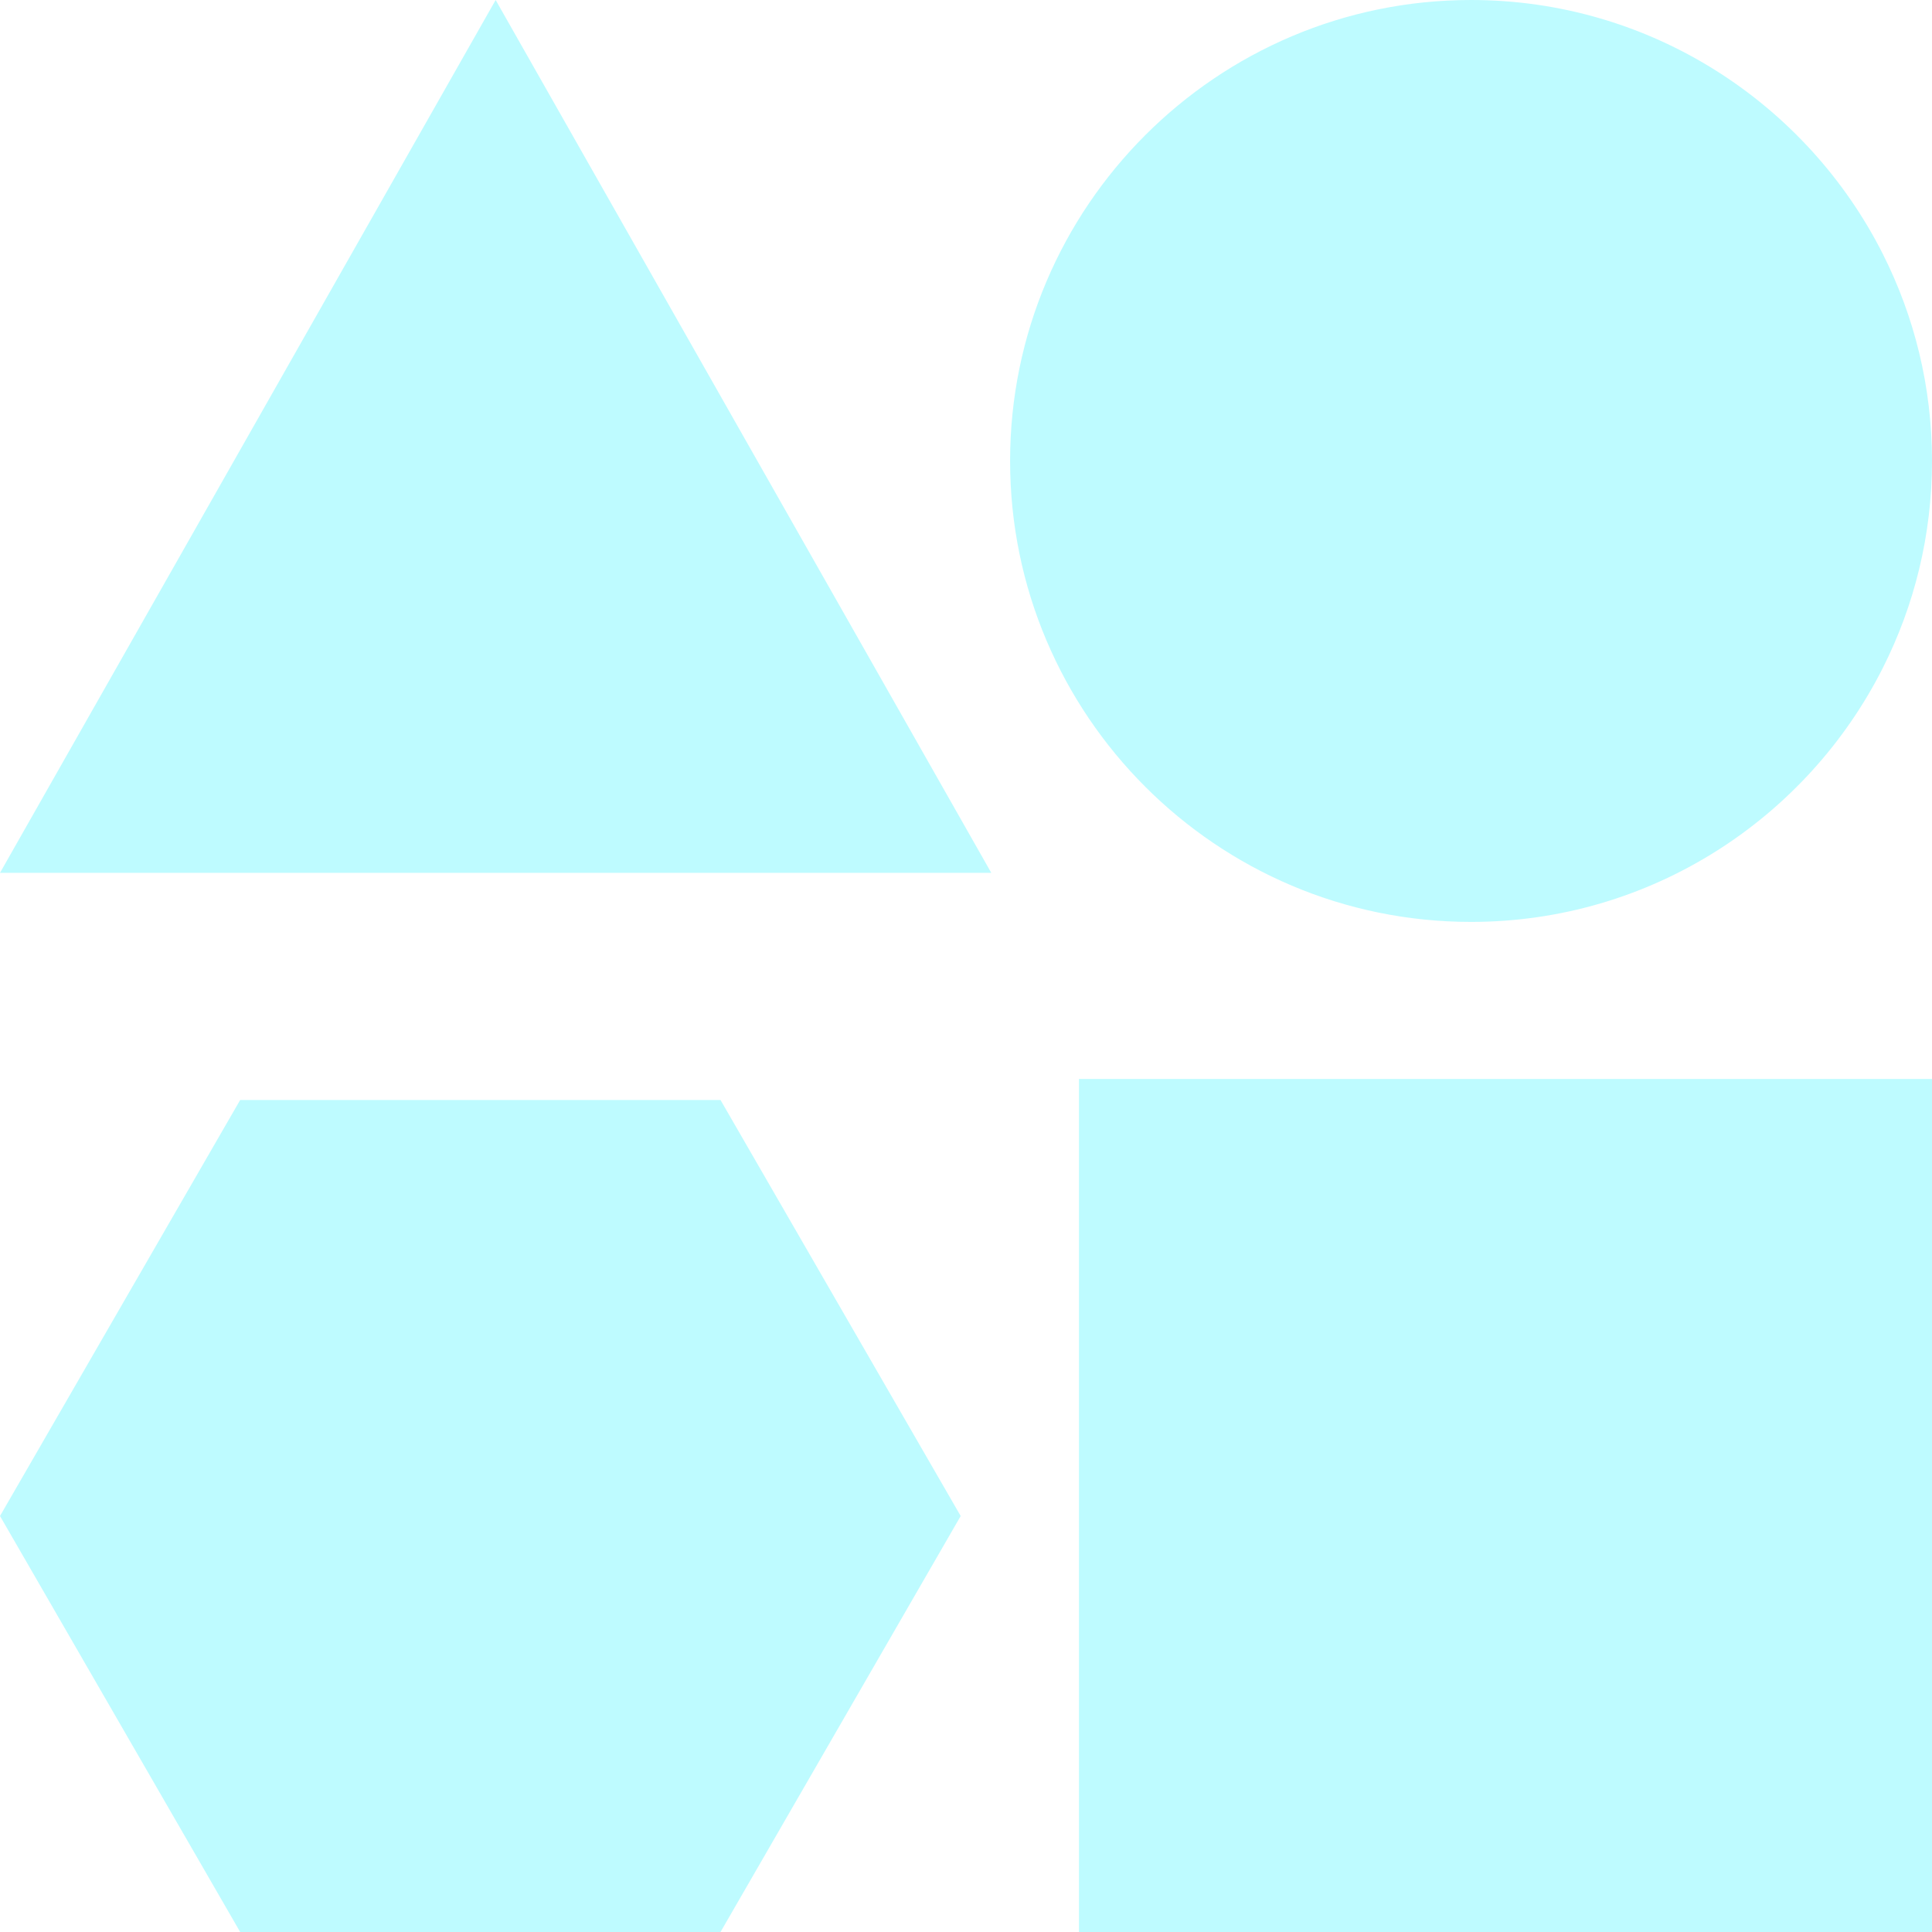
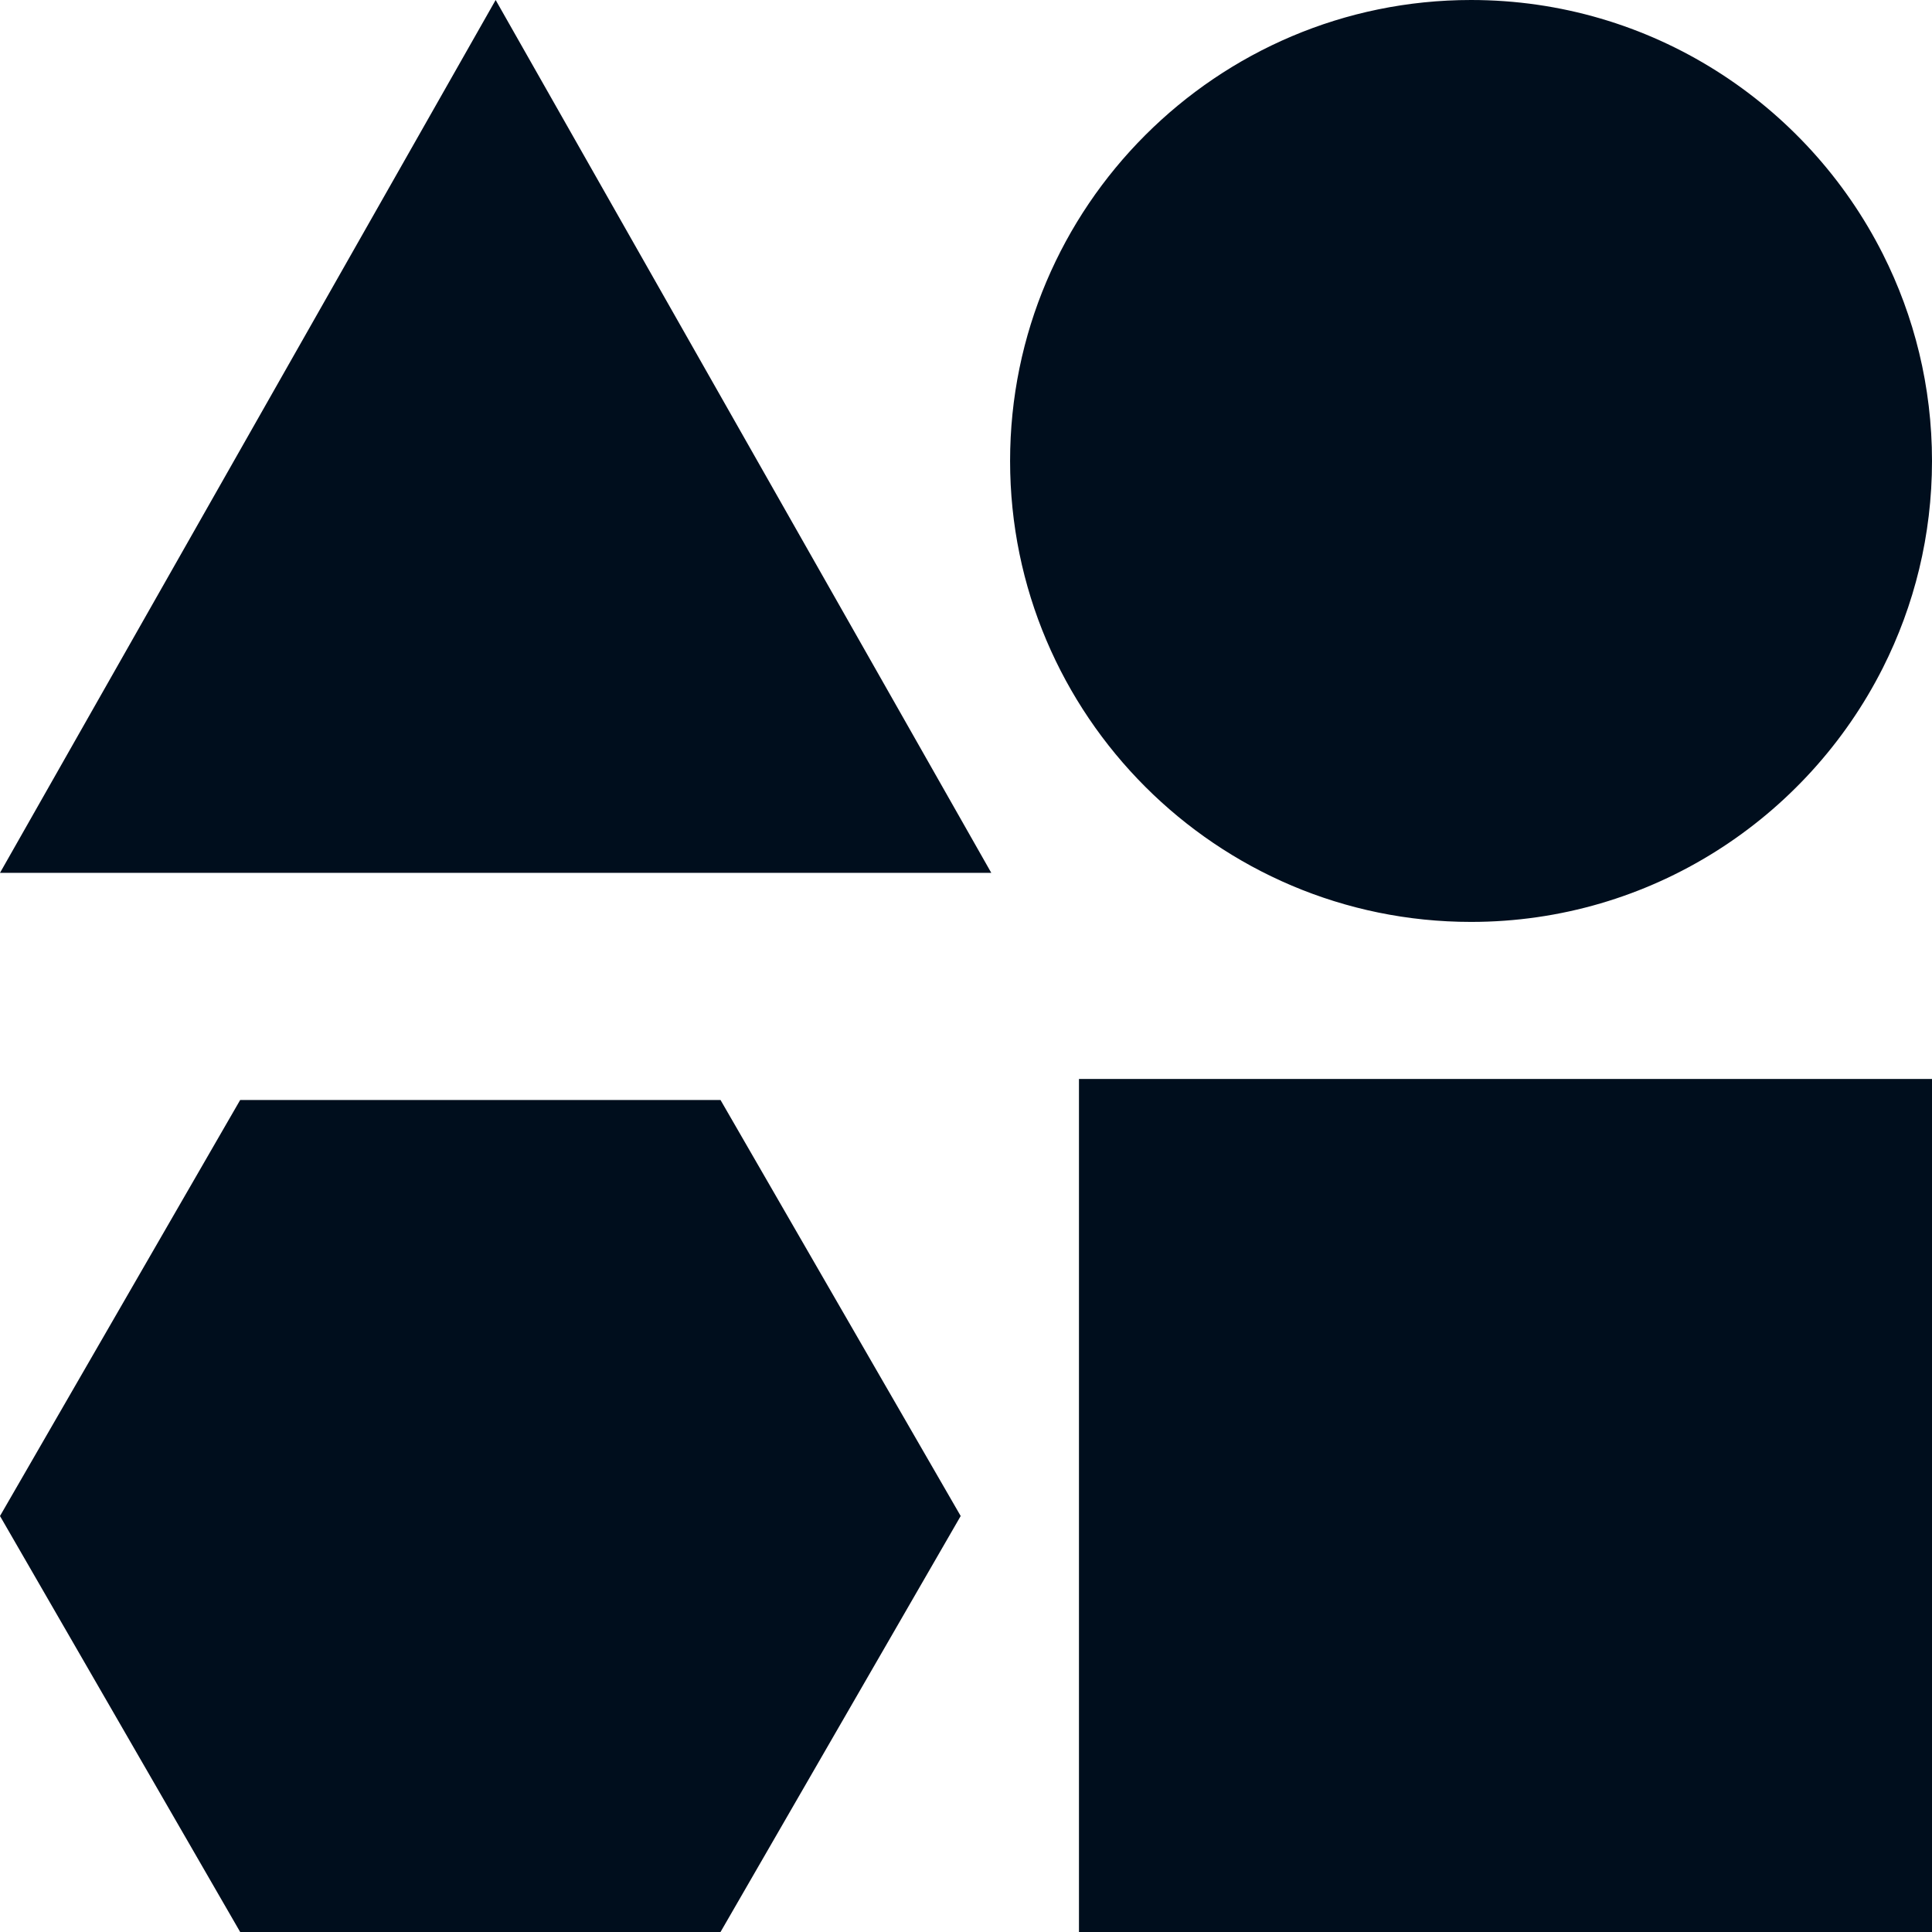
- <svg xmlns="http://www.w3.org/2000/svg" height="512pt" viewBox="0 0 512 512" width="512pt" fill="rgb(190, 251, 255)">
+ <svg xmlns="http://www.w3.org/2000/svg" height="512pt" viewBox="0 0 512 512" width="512pt" fill="#000e1d">
  <path d="m512 285.938h-226.062v226.062h226.062zm0 0" />
  <path d="m498.977 67.32c-20.125-39.895-61.484-67.32-109.137-67.32-67.359 0-122.156 54.801-122.156 122.16s54.797 122.156 122.156 122.156c47.652 0 89.012-27.426 109.137-67.32 8.324-16.5 13.023-35.129 13.023-54.84 0-19.707-4.699-38.336-13.023-54.836zm0 0" />
  <path d="m131.352 0-131.352 231.312h262.699zm0 0" />
  <path d="m0 401.758 63.648 110.242h127.297l63.648-110.242-63.648-110.246h-127.297zm0 0" />
</svg>
